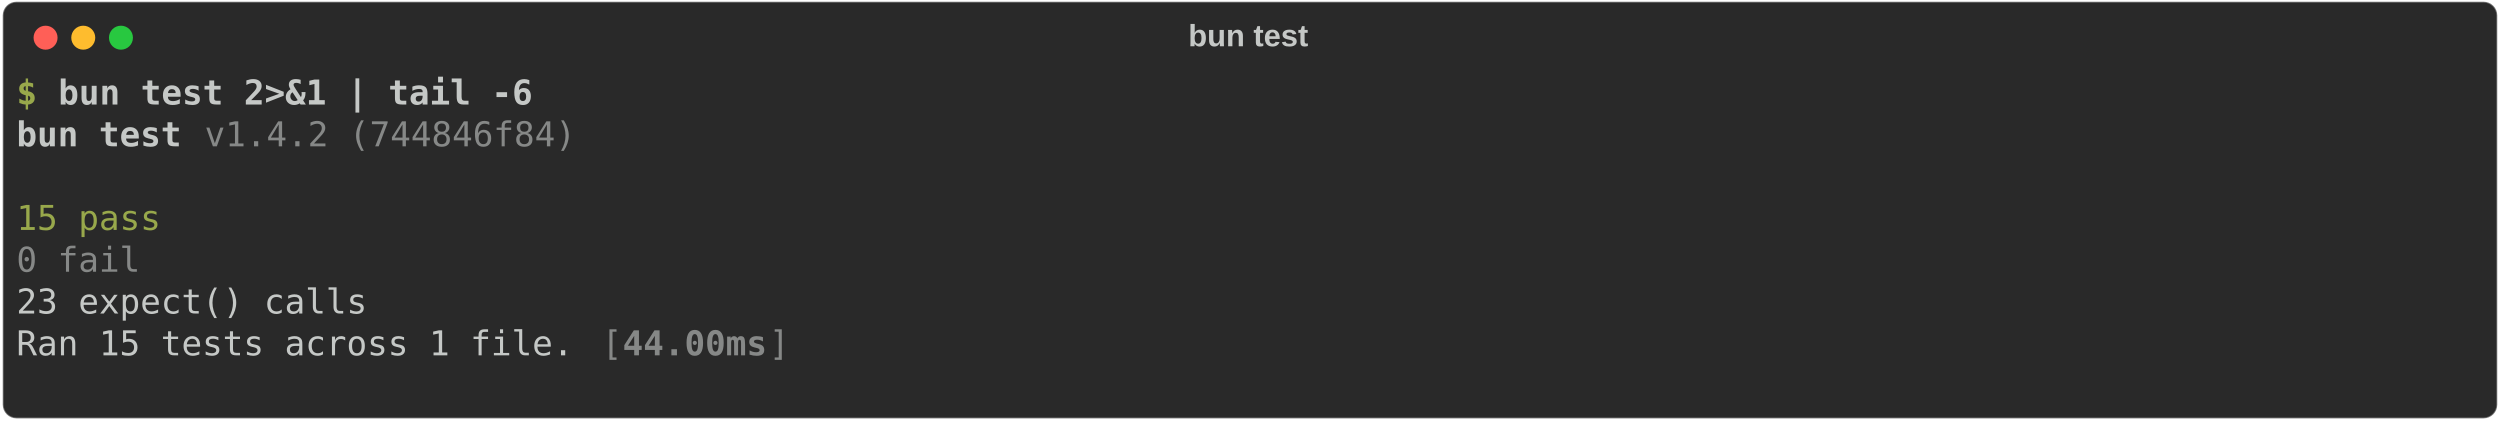
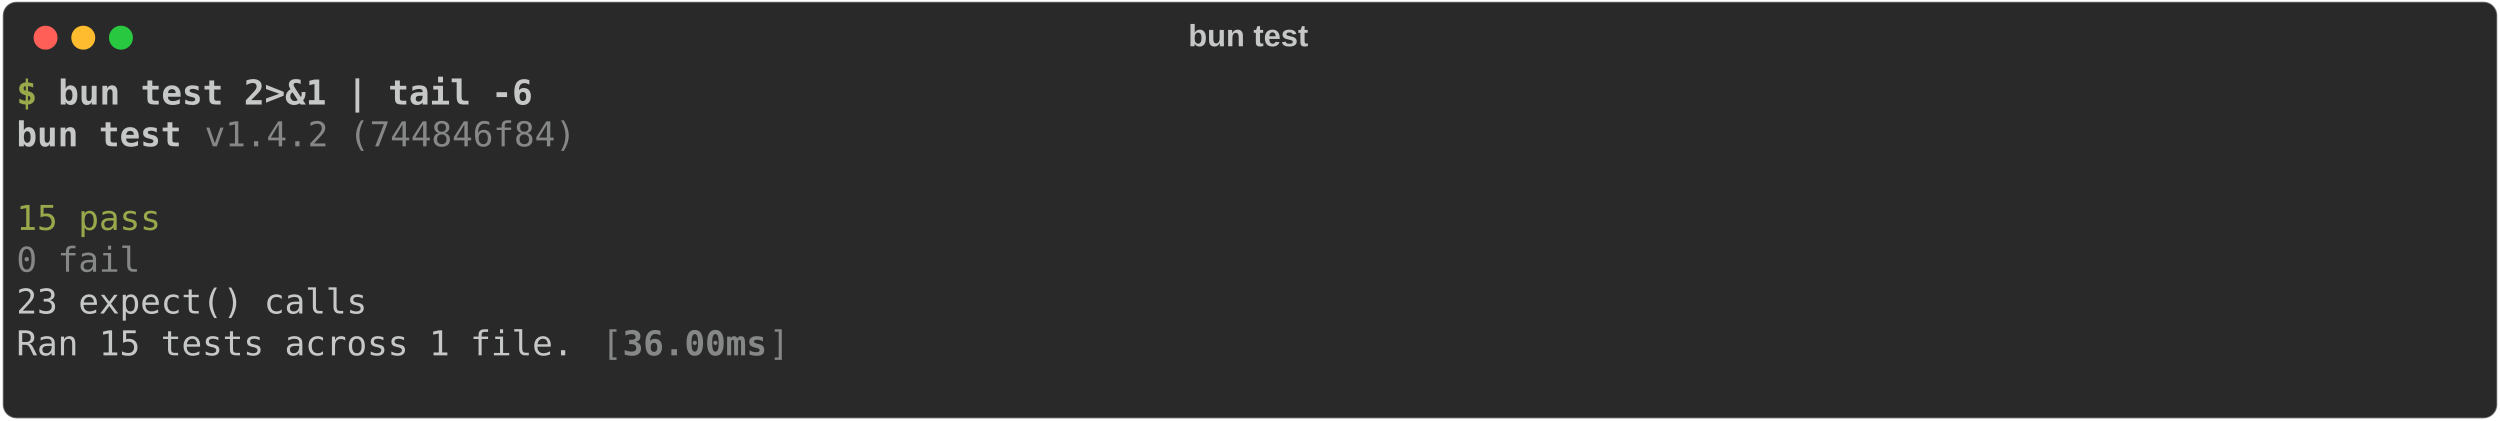
<svg xmlns="http://www.w3.org/2000/svg" width="1458" height="245" class="rich-terminal" viewBox="0 0 1458 245.2">
  <style>

    @font-face {
        font-family: "Fira Code";
        src: local("FiraCode-Regular");
        font-style: normal;
        font-weight: 400;
    }
    @font-face {
        font-family: "Fira Code";
        src: local("FiraCode-Bold");
        font-style: bold;
        font-weight: 700;
    }

-     .terminal-354339972-matrix {
+     .terminal-360762501-matrix {
        font-family: Fira Code, monospace;
        font-size: 20px;
        line-height: 24.4px;
        font-variant-east-asian: full-width;
    }

-     .terminal-354339972-title {
+     .terminal-360762501-title {
        font-size: 18px;
        font-weight: bold;
        font-family: arial;
    }

-     .terminal-354339972-r1 { fill: #98a84b;font-weight: bold }
- .terminal-354339972-r2 { fill: #c5c8c6;font-weight: bold }
- .terminal-354339972-r3 { fill: #c5c8c6 }
- .terminal-354339972-r4 { fill: #868887 }
- .terminal-354339972-r5 { fill: #98a84b }
- .terminal-354339972-r6 { fill: #868887;font-weight: bold }
+     .terminal-360762501-r1 { fill: #98a84b;font-weight: bold }
+ .terminal-360762501-r2 { fill: #c5c8c6;font-weight: bold }
+ .terminal-360762501-r3 { fill: #c5c8c6 }
+ .terminal-360762501-r4 { fill: #868887 }
+ .terminal-360762501-r5 { fill: #98a84b }
+ .terminal-360762501-r6 { fill: #868887;font-weight: bold }
    </style>
  <defs>
-     <clipPath id="terminal-354339972-clip-terminal">
+     <clipPath id="terminal-360762501-clip-terminal">
      <rect x="0" y="0" width="1438.6" height="194.2" />
    </clipPath>
-     <clipPath id="terminal-354339972-line-0">
+     <clipPath id="terminal-360762501-line-0">
      <rect x="0" y="1.5" width="1439.6" height="24.65" />
    </clipPath>
-     <clipPath id="terminal-354339972-line-1">
+     <clipPath id="terminal-360762501-line-1">
      <rect x="0" y="25.9" width="1439.6" height="24.65" />
    </clipPath>
-     <clipPath id="terminal-354339972-line-2">
+     <clipPath id="terminal-360762501-line-2">
      <rect x="0" y="50.3" width="1439.6" height="24.65" />
    </clipPath>
-     <clipPath id="terminal-354339972-line-3">
+     <clipPath id="terminal-360762501-line-3">
      <rect x="0" y="74.7" width="1439.6" height="24.65" />
    </clipPath>
-     <clipPath id="terminal-354339972-line-4">
+     <clipPath id="terminal-360762501-line-4">
      <rect x="0" y="99.1" width="1439.6" height="24.65" />
    </clipPath>
-     <clipPath id="terminal-354339972-line-5">
+     <clipPath id="terminal-360762501-line-5">
      <rect x="0" y="123.5" width="1439.6" height="24.65" />
    </clipPath>
-     <clipPath id="terminal-354339972-line-6">
+     <clipPath id="terminal-360762501-line-6">
      <rect x="0" y="147.9" width="1439.6" height="24.65" />
    </clipPath>
  </defs>
  <rect fill="#292929" stroke="rgba(255,255,255,0.35)" stroke-width="1" x="1" y="1" width="1456" height="243.2" rx="8" />
-   <text class="terminal-354339972-title" fill="#c5c8c6" text-anchor="middle" x="728" y="27">bun test</text>
+   <text class="terminal-360762501-title" fill="#c5c8c6" text-anchor="middle" x="728" y="27">bun test</text>
  <g transform="translate(26,22)">
    <circle cx="0" cy="0" r="7" fill="#ff5f57" />
    <circle cx="22" cy="0" r="7" fill="#febc2e" />
    <circle cx="44" cy="0" r="7" fill="#28c840" />
  </g>
-   <g transform="translate(9, 41)" clip-path="url(#terminal-354339972-clip-terminal)">
-     <g class="terminal-354339972-matrix">
-       <text class="terminal-354339972-r1" x="0" y="20" textLength="24.4" clip-path="url(#terminal-354339972-line-0)">$ </text>
-       <text class="terminal-354339972-r2" x="24.4" y="20" textLength="280.6" clip-path="url(#terminal-354339972-line-0)">bun test 2&gt;&amp;1 | tail -6</text>
-       <text class="terminal-354339972-r3" x="1439.6" y="20" textLength="12.2" clip-path="url(#terminal-354339972-line-0)">
+   <g transform="translate(9, 41)" clip-path="url(#terminal-360762501-clip-terminal)">
+     <g class="terminal-360762501-matrix">
+       <text class="terminal-360762501-r1" x="0" y="20" textLength="24.4" clip-path="url(#terminal-360762501-line-0)">$ </text>
+       <text class="terminal-360762501-r2" x="24.4" y="20" textLength="280.6" clip-path="url(#terminal-360762501-line-0)">bun test 2&gt;&amp;1 | tail -6</text>
+       <text class="terminal-360762501-r3" x="1439.6" y="20" textLength="12.2" clip-path="url(#terminal-360762501-line-0)">
</text>
-       <text class="terminal-354339972-r2" x="0" y="44.4" textLength="109.8" clip-path="url(#terminal-354339972-line-1)">bun test </text>
-       <text class="terminal-354339972-r4" x="109.8" y="44.4" textLength="219.6" clip-path="url(#terminal-354339972-line-1)">v1.4.2 (744846f84)</text>
-       <text class="terminal-354339972-r3" x="1439.6" y="44.4" textLength="12.2" clip-path="url(#terminal-354339972-line-1)">
+       <text class="terminal-360762501-r2" x="0" y="44.4" textLength="109.8" clip-path="url(#terminal-360762501-line-1)">bun test </text>
+       <text class="terminal-360762501-r4" x="109.8" y="44.4" textLength="219.6" clip-path="url(#terminal-360762501-line-1)">v1.4.2 (744846f84)</text>
+       <text class="terminal-360762501-r3" x="1439.6" y="44.4" textLength="12.2" clip-path="url(#terminal-360762501-line-1)">
</text>
-       <text class="terminal-354339972-r3" x="1439.6" y="68.8" textLength="12.2" clip-path="url(#terminal-354339972-line-2)">
+       <text class="terminal-360762501-r3" x="1439.6" y="68.8" textLength="12.2" clip-path="url(#terminal-360762501-line-2)">
</text>
-       <text class="terminal-354339972-r5" x="0" y="93.2" textLength="97.6" clip-path="url(#terminal-354339972-line-3)"> 15 pass</text>
-       <text class="terminal-354339972-r3" x="1439.6" y="93.2" textLength="12.2" clip-path="url(#terminal-354339972-line-3)">
+       <text class="terminal-360762501-r5" x="0" y="93.2" textLength="97.6" clip-path="url(#terminal-360762501-line-3)"> 15 pass</text>
+       <text class="terminal-360762501-r3" x="1439.6" y="93.2" textLength="12.2" clip-path="url(#terminal-360762501-line-3)">
</text>
-       <text class="terminal-354339972-r4" x="0" y="117.6" textLength="85.4" clip-path="url(#terminal-354339972-line-4)"> 0 fail</text>
-       <text class="terminal-354339972-r3" x="1439.6" y="117.6" textLength="12.2" clip-path="url(#terminal-354339972-line-4)">
+       <text class="terminal-360762501-r4" x="0" y="117.6" textLength="85.4" clip-path="url(#terminal-360762501-line-4)"> 0 fail</text>
+       <text class="terminal-360762501-r3" x="1439.6" y="117.6" textLength="12.2" clip-path="url(#terminal-360762501-line-4)">
</text>
-       <text class="terminal-354339972-r3" x="0" y="142" textLength="219.6" clip-path="url(#terminal-354339972-line-5)"> 23 expect() calls</text>
-       <text class="terminal-354339972-r3" x="1439.6" y="142" textLength="12.2" clip-path="url(#terminal-354339972-line-5)">
+       <text class="terminal-360762501-r3" x="0" y="142" textLength="219.6" clip-path="url(#terminal-360762501-line-5)"> 23 expect() calls</text>
+       <text class="terminal-360762501-r3" x="1439.6" y="142" textLength="12.2" clip-path="url(#terminal-360762501-line-5)">
</text>
-       <text class="terminal-354339972-r3" x="0" y="166.4" textLength="341.6" clip-path="url(#terminal-354339972-line-6)">Ran 15 tests across 1 file. </text>
-       <text class="terminal-354339972-r4" x="341.6" y="166.4" textLength="12.2" clip-path="url(#terminal-354339972-line-6)">[</text>
-       <text class="terminal-354339972-r6" x="353.8" y="166.4" textLength="85.4" clip-path="url(#terminal-354339972-line-6)">44.00ms</text>
-       <text class="terminal-354339972-r4" x="439.2" y="166.4" textLength="12.2" clip-path="url(#terminal-354339972-line-6)">]</text>
-       <text class="terminal-354339972-r3" x="1439.6" y="166.4" textLength="12.2" clip-path="url(#terminal-354339972-line-6)">
+       <text class="terminal-360762501-r3" x="0" y="166.4" textLength="341.6" clip-path="url(#terminal-360762501-line-6)">Ran 15 tests across 1 file. </text>
+       <text class="terminal-360762501-r4" x="341.6" y="166.4" textLength="12.2" clip-path="url(#terminal-360762501-line-6)">[</text>
+       <text class="terminal-360762501-r6" x="353.8" y="166.4" textLength="85.4" clip-path="url(#terminal-360762501-line-6)">36.00ms</text>
+       <text class="terminal-360762501-r4" x="439.2" y="166.4" textLength="12.2" clip-path="url(#terminal-360762501-line-6)">]</text>
+       <text class="terminal-360762501-r3" x="1439.6" y="166.4" textLength="12.2" clip-path="url(#terminal-360762501-line-6)">
</text>
-       <text class="terminal-354339972-r3" x="1439.6" y="190.8" textLength="12.2" clip-path="url(#terminal-354339972-line-7)">
+       <text class="terminal-360762501-r3" x="1439.6" y="190.8" textLength="12.2" clip-path="url(#terminal-360762501-line-7)">
</text>
    </g>
  </g>
</svg>
